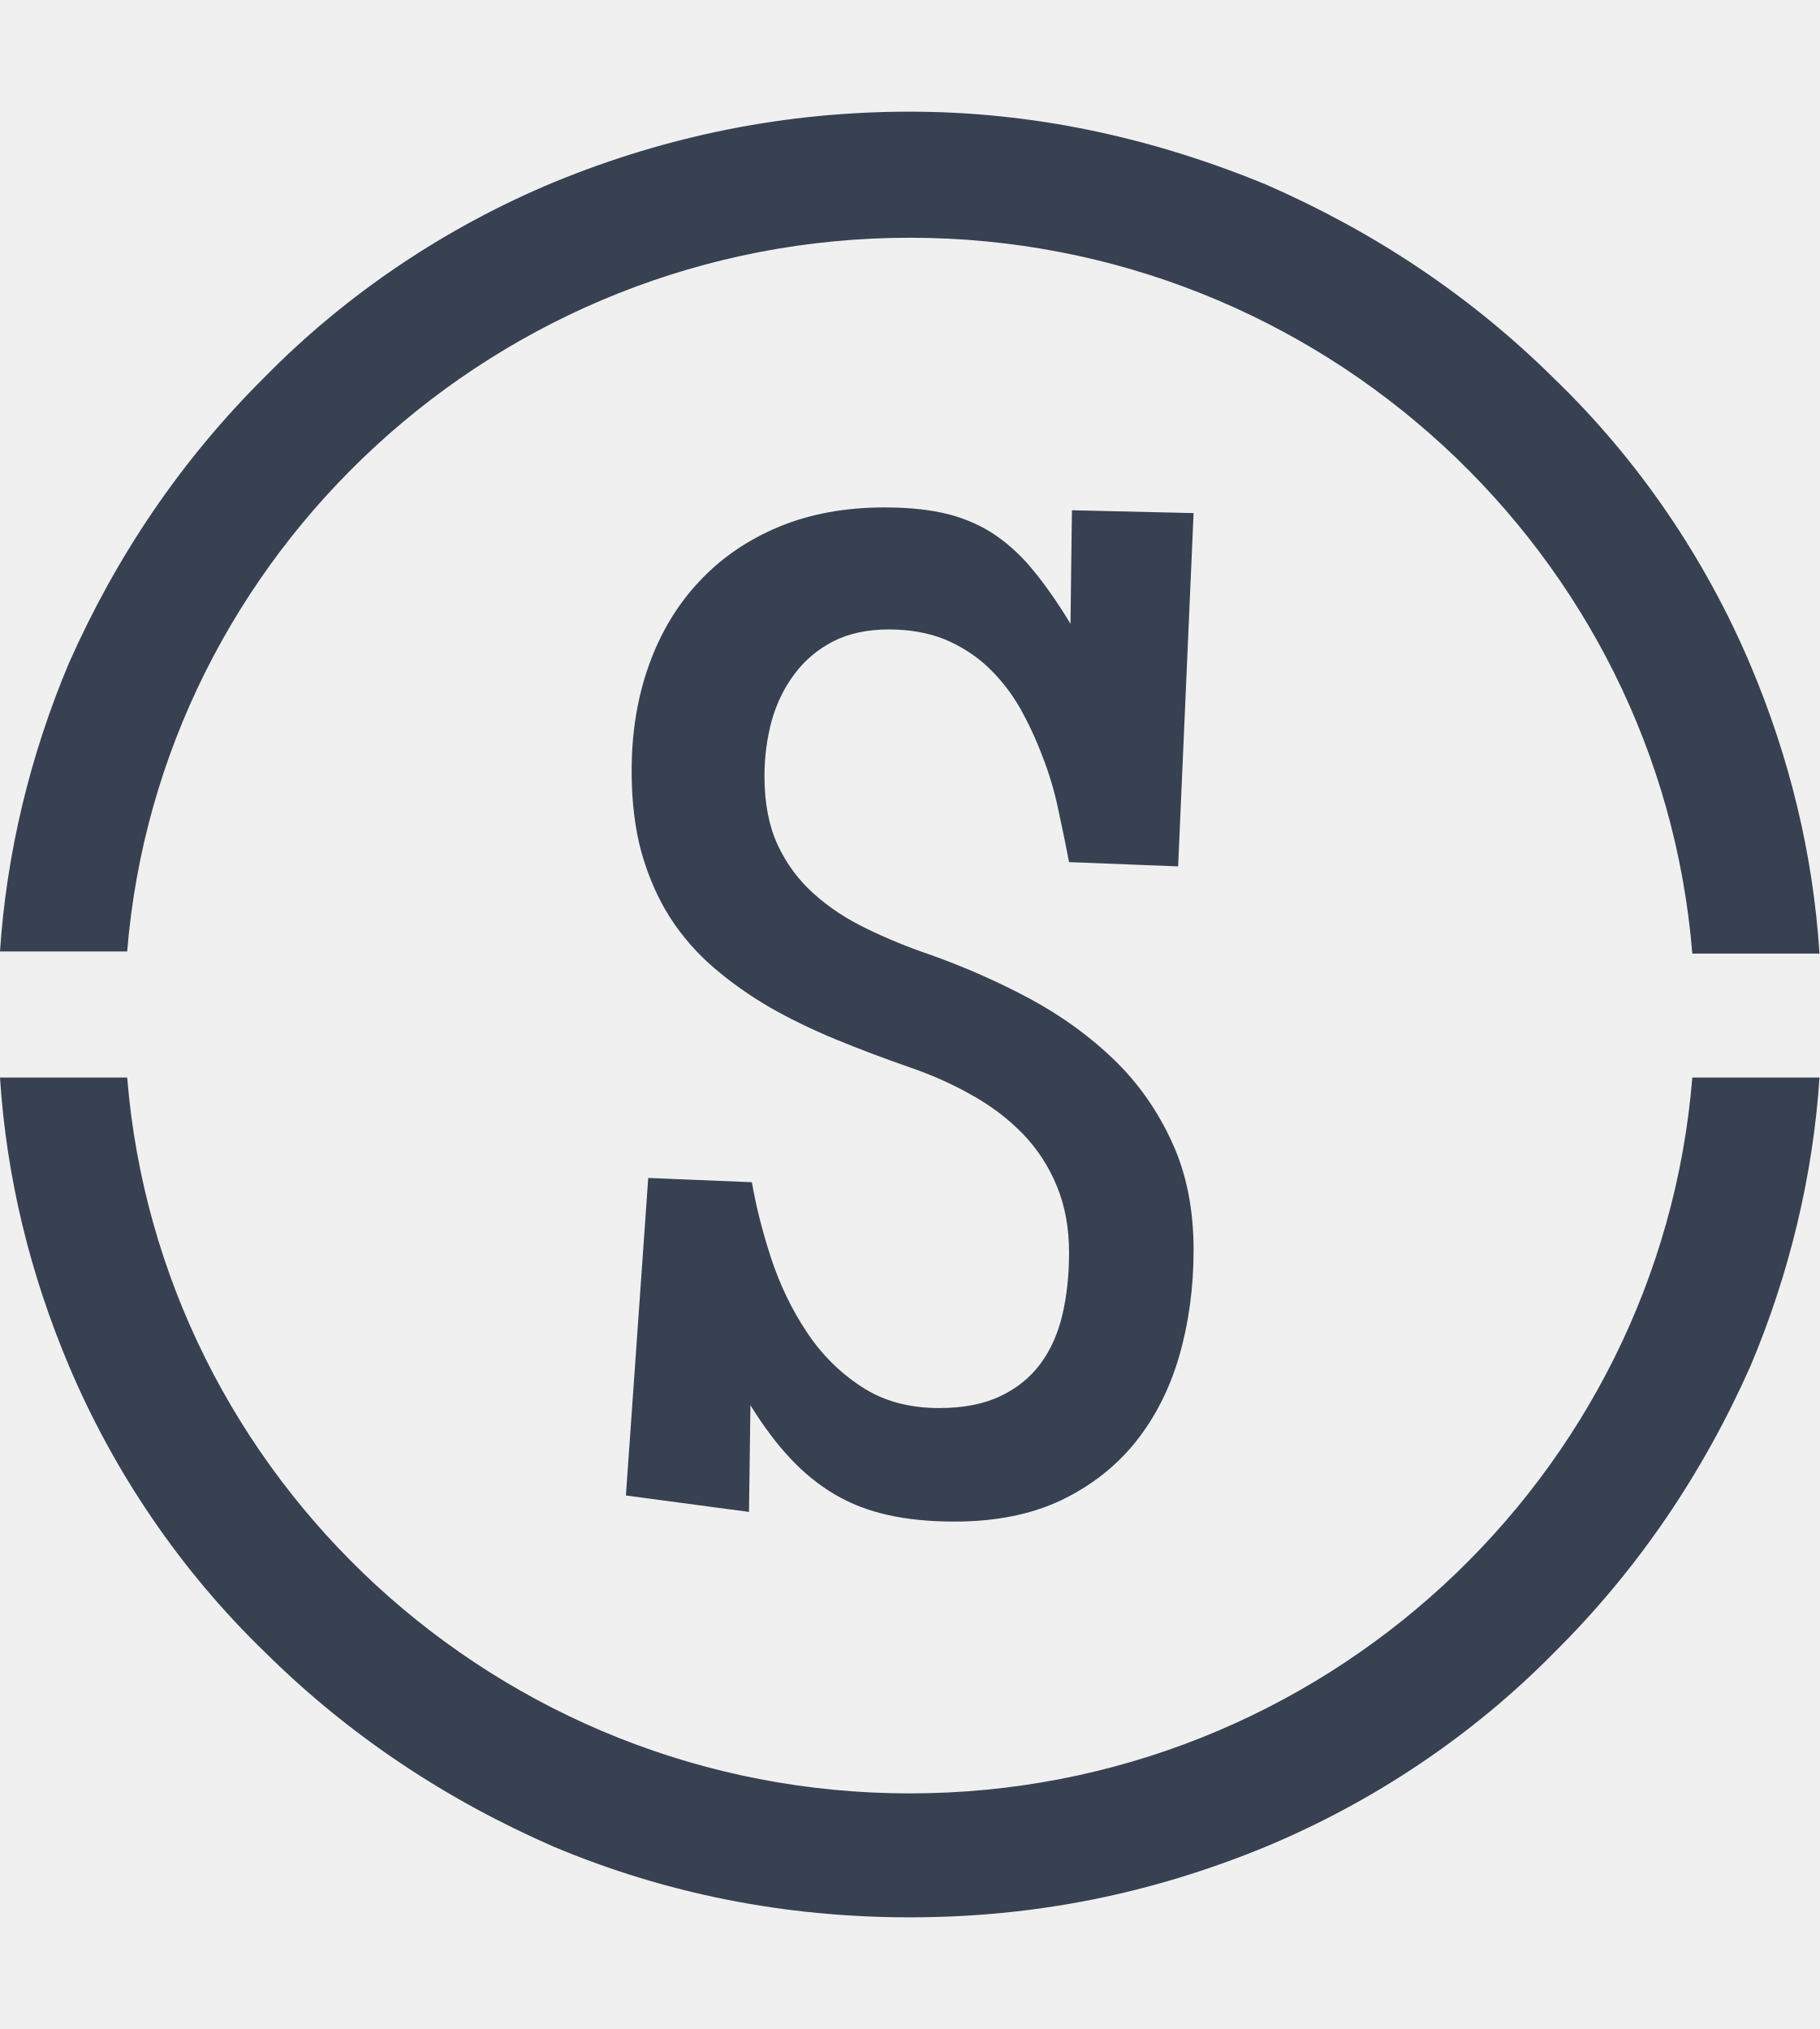
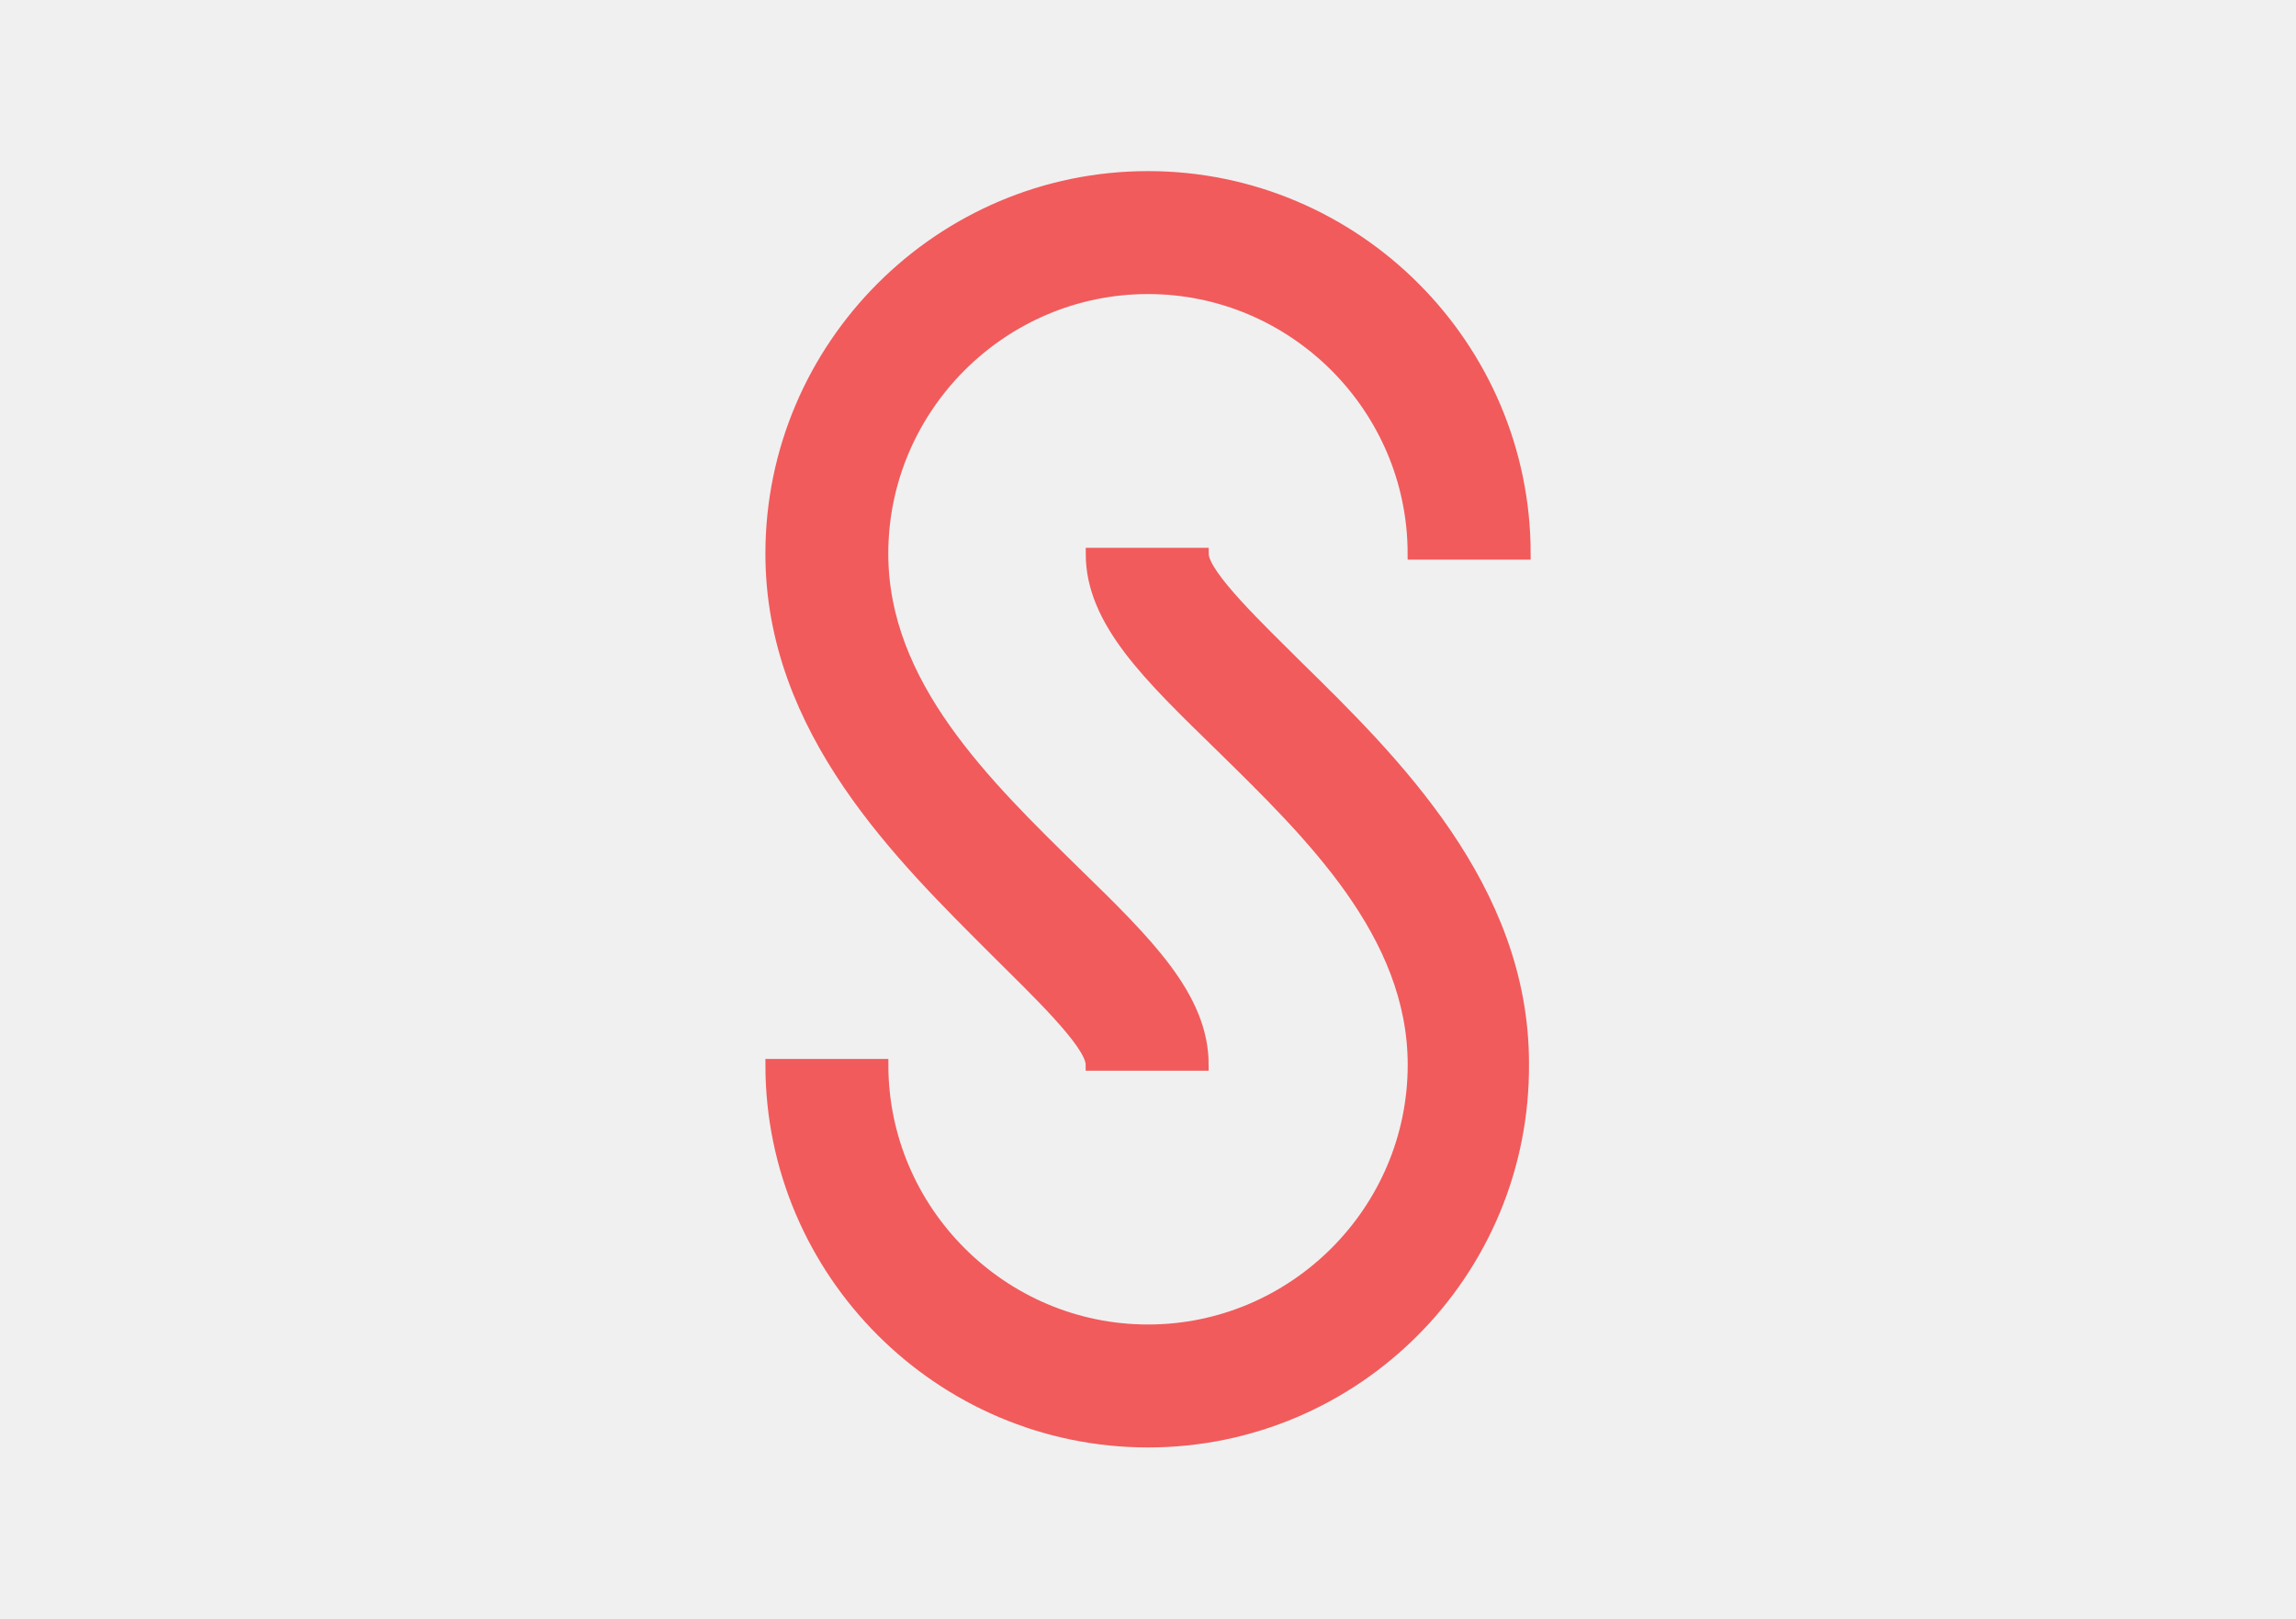
- <svg xmlns="http://www.w3.org/2000/svg" width="52" height="58" viewBox="0 0 52 58" fill="none">
-   <g clip-path="url(#clip0_20_53)">
-     <g clip-path="url(#clip1_20_53)">
-       <g clip-path="url(#clip2_20_53)">
-         <path d="M26 6.796C37.768 6.796 47.441 15.836 48.365 27.259H52C51.815 24.388 51.137 21.639 50.028 19.013C48.735 15.958 46.825 13.148 44.422 10.827C42.019 8.445 39.246 6.612 36.166 5.269C32.9 3.925 29.512 3.192 26 3.192C22.488 3.192 19.1 3.864 15.834 5.207C12.754 6.49 9.919 8.384 7.578 10.766C5.175 13.149 3.327 15.897 1.972 18.951C0.863 21.578 0.185 24.388 0 27.198H3.635C4.559 15.836 14.232 6.796 26 6.796ZM26 51.265C14.232 51.265 4.559 42.225 3.635 30.802H0C0.185 33.673 0.863 36.422 1.972 39.048C3.265 42.103 5.175 44.913 7.578 47.234C9.981 49.616 12.754 51.449 15.834 52.793C19.038 54.136 22.427 54.808 26 54.808C29.573 54.808 32.9 54.136 36.166 52.793C39.246 51.51 42.081 49.616 44.422 47.234C46.825 44.851 48.673 42.103 50.028 39.048C51.137 36.422 51.815 33.612 52 30.802H48.365C47.441 42.225 37.768 51.265 26 51.265Z" fill="#374151" />
-         <g clip-path="url(#clip3_20_53)">
-           <g clip-path="url(#clip4_20_53)">
-             <g clip-path="url(#clip5_20_53)">
-               <g clip-path="url(#clip6_20_53)">
-                 <g clip-path="url(#clip7_20_53)">
-                   <g clip-path="url(#clip8_20_53)">
-                     <g clip-path="url(#clip9_20_53)">
-                       <path d="M34.112 35.732C34.112 36.803 33.975 37.812 33.703 38.758C33.43 39.699 33.013 40.521 32.451 41.224C31.889 41.921 31.18 42.476 30.324 42.887C29.468 43.292 28.453 43.495 27.28 43.495C26.571 43.495 25.939 43.433 25.382 43.308C24.82 43.184 24.311 42.987 23.852 42.716C23.394 42.446 22.969 42.1 22.576 41.678C22.183 41.256 21.807 40.753 21.447 40.169L21.406 43.219L17.888 42.749L18.526 33.672L21.488 33.794C21.608 34.491 21.794 35.221 22.044 35.984C22.295 36.741 22.631 37.436 23.051 38.069C23.471 38.707 23.991 39.228 24.613 39.634C25.23 40.045 25.971 40.25 26.839 40.25C27.531 40.25 28.115 40.137 28.589 39.91C29.058 39.688 29.44 39.38 29.735 38.985C30.029 38.585 30.239 38.114 30.365 37.574C30.49 37.033 30.553 36.446 30.553 35.813C30.553 35.1 30.436 34.462 30.201 33.899C29.972 33.342 29.65 32.847 29.236 32.415C28.821 31.988 28.338 31.62 27.788 31.312C27.237 30.998 26.64 30.73 25.996 30.509C25.265 30.255 24.564 29.99 23.893 29.714C23.223 29.438 22.593 29.133 22.003 28.797C21.42 28.457 20.885 28.078 20.4 27.662C19.915 27.245 19.497 26.767 19.148 26.226C18.805 25.685 18.535 25.072 18.338 24.385C18.147 23.698 18.052 22.914 18.052 22.032C18.052 20.935 18.218 19.924 18.551 18.999C18.884 18.074 19.364 17.279 19.991 16.614C20.613 15.949 21.371 15.43 22.265 15.057C23.154 14.689 24.161 14.505 25.284 14.505C25.988 14.505 26.596 14.57 27.108 14.7C27.621 14.835 28.077 15.04 28.475 15.316C28.873 15.592 29.238 15.938 29.571 16.355C29.909 16.771 30.25 17.263 30.594 17.831L30.635 14.586L34.112 14.667L33.67 24.766L30.553 24.644C30.46 24.158 30.357 23.652 30.242 23.128C30.133 22.608 29.983 22.105 29.792 21.619C29.607 21.127 29.388 20.659 29.137 20.215C28.881 19.777 28.578 19.394 28.229 19.064C27.875 18.734 27.466 18.472 27.002 18.277C26.533 18.088 25.999 17.993 25.399 17.993C24.788 17.993 24.259 18.107 23.811 18.334C23.364 18.566 22.996 18.877 22.707 19.267C22.413 19.656 22.194 20.105 22.052 20.613C21.916 21.121 21.848 21.646 21.848 22.187C21.848 22.954 21.974 23.609 22.224 24.149C22.475 24.69 22.819 25.155 23.255 25.545C23.686 25.934 24.188 26.267 24.761 26.542C25.333 26.823 25.947 27.075 26.601 27.297C27.599 27.654 28.551 28.075 29.457 28.562C30.362 29.054 31.161 29.635 31.854 30.306C32.546 30.982 33.094 31.766 33.498 32.658C33.907 33.545 34.112 34.57 34.112 35.732Z" fill="#374151" />
-                     </g>
-                   </g>
-                 </g>
-               </g>
-             </g>
-           </g>
-         </g>
+ <svg xmlns="http://www.w3.org/2000/svg" version="1.0" id="Layer_1" x="0px" y="0px" viewBox="0 0 870 613.32" style="enable-background:new 0 0 870 613.32;" xml:space="preserve">
+   <style type="text/css">
+ 	.st0{fill:#F15B5C;stroke:#F15B5C;stroke-width:1.687;stroke-miterlimit:26.461;}
+ </style>
+   <g>
+     <g id="g879" transform="matrix(2.646071,0,0,2.646071,-1.00855,-1.273157)">
+       <g id="g877">
+         <path id="path873" class="st0" d="M172.62,152.98h-15.92c0-3.09-8.32-10.93-13.55-16.16     c-13.55-13.55-32.32-31.61-32.32-57.04c0-29.71,24.24-53.95,53.95-53.95s53.95,24.24,53.95,53.95H202.8     c0-20.92-17.11-38.03-38.03-38.03s-38.03,17.11-38.03,38.03c0,18.78,14.74,33.04,27.57,45.63     C164.54,135.39,172.62,143.23,172.62,152.98L172.62,152.98z" />
+         <path id="path875" class="st0" d="M164.78,206.93c-29.71,0-53.95-24.24-53.95-53.95h15.92     c0,20.92,17.11,38.03,38.03,38.03s38.03-17.11,38.03-38.03c0-18.78-14.74-33.04-27.57-45.63c-10.22-9.98-18.54-17.83-18.54-27.57     h15.92c0,3.09,8.32,10.93,13.55,16.16c13.55,13.31,32.32,31.61,32.32,56.81C218.73,182.69,194.49,206.93,164.78,206.93z" />
      </g>
    </g>
  </g>
-   <defs>
-     <clipPath id="clip0_20_53">
-       <rect width="52" height="58" fill="white" />
-     </clipPath>
-     <clipPath id="clip1_20_53">
-       <rect width="52" height="58" fill="white" />
-     </clipPath>
-     <clipPath id="clip2_20_53">
-       <rect width="52" height="58" fill="white" />
-     </clipPath>
-     <clipPath id="clip3_20_53">
-       <rect width="16.223" height="29" fill="white" transform="translate(17.8883 14.5)" />
-     </clipPath>
-     <clipPath id="clip4_20_53">
-       <rect width="16.223" height="29" fill="white" transform="translate(17.8883 14.5)" />
-     </clipPath>
-     <clipPath id="clip5_20_53">
-       <rect width="16.223" height="29" fill="white" transform="translate(17.8883 14.5)" />
-     </clipPath>
-     <clipPath id="clip6_20_53">
-       <rect width="16.223" height="29" fill="white" transform="translate(17.8883 14.5)" />
-     </clipPath>
-     <clipPath id="clip7_20_53">
-       <rect width="16.223" height="29" fill="white" transform="translate(17.8883 14.5)" />
-     </clipPath>
-     <clipPath id="clip8_20_53">
-       <rect width="16.223" height="29" fill="white" transform="translate(17.8883 14.5)" />
-     </clipPath>
-     <clipPath id="clip9_20_53">
-       <rect width="16.223" height="29" fill="white" transform="translate(17.8883 14.5)" />
-     </clipPath>
-   </defs>
</svg>
